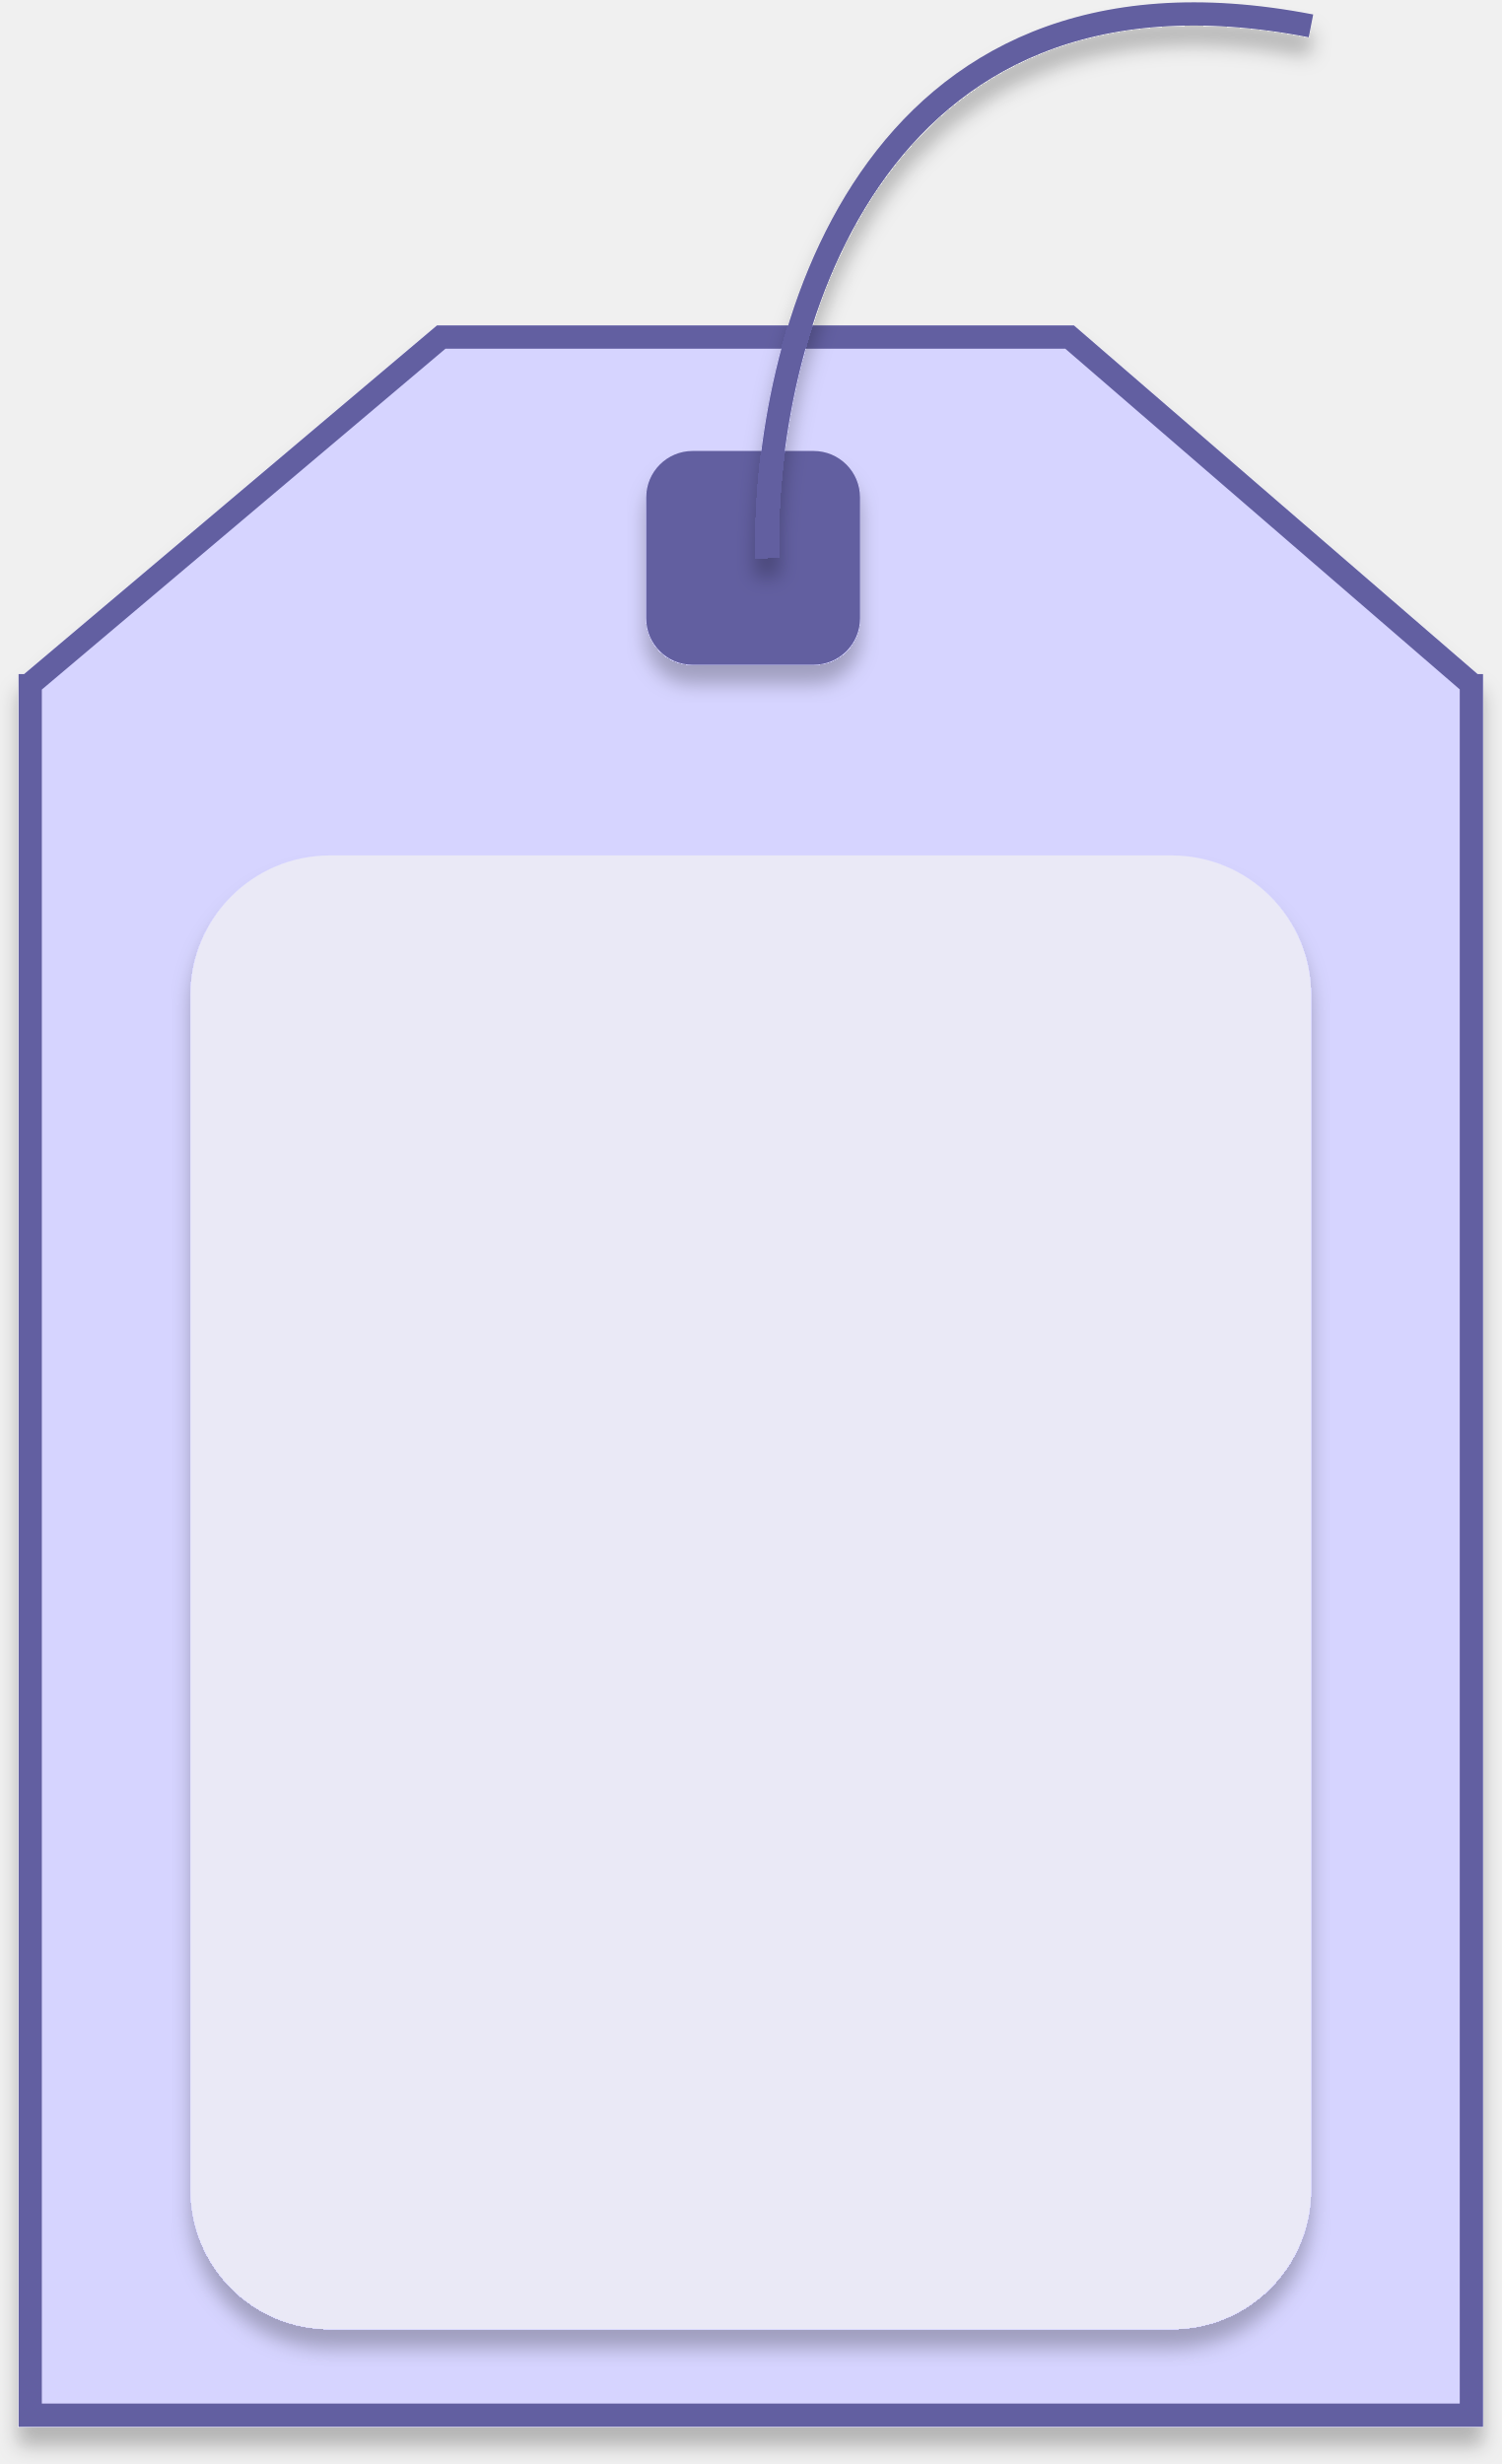
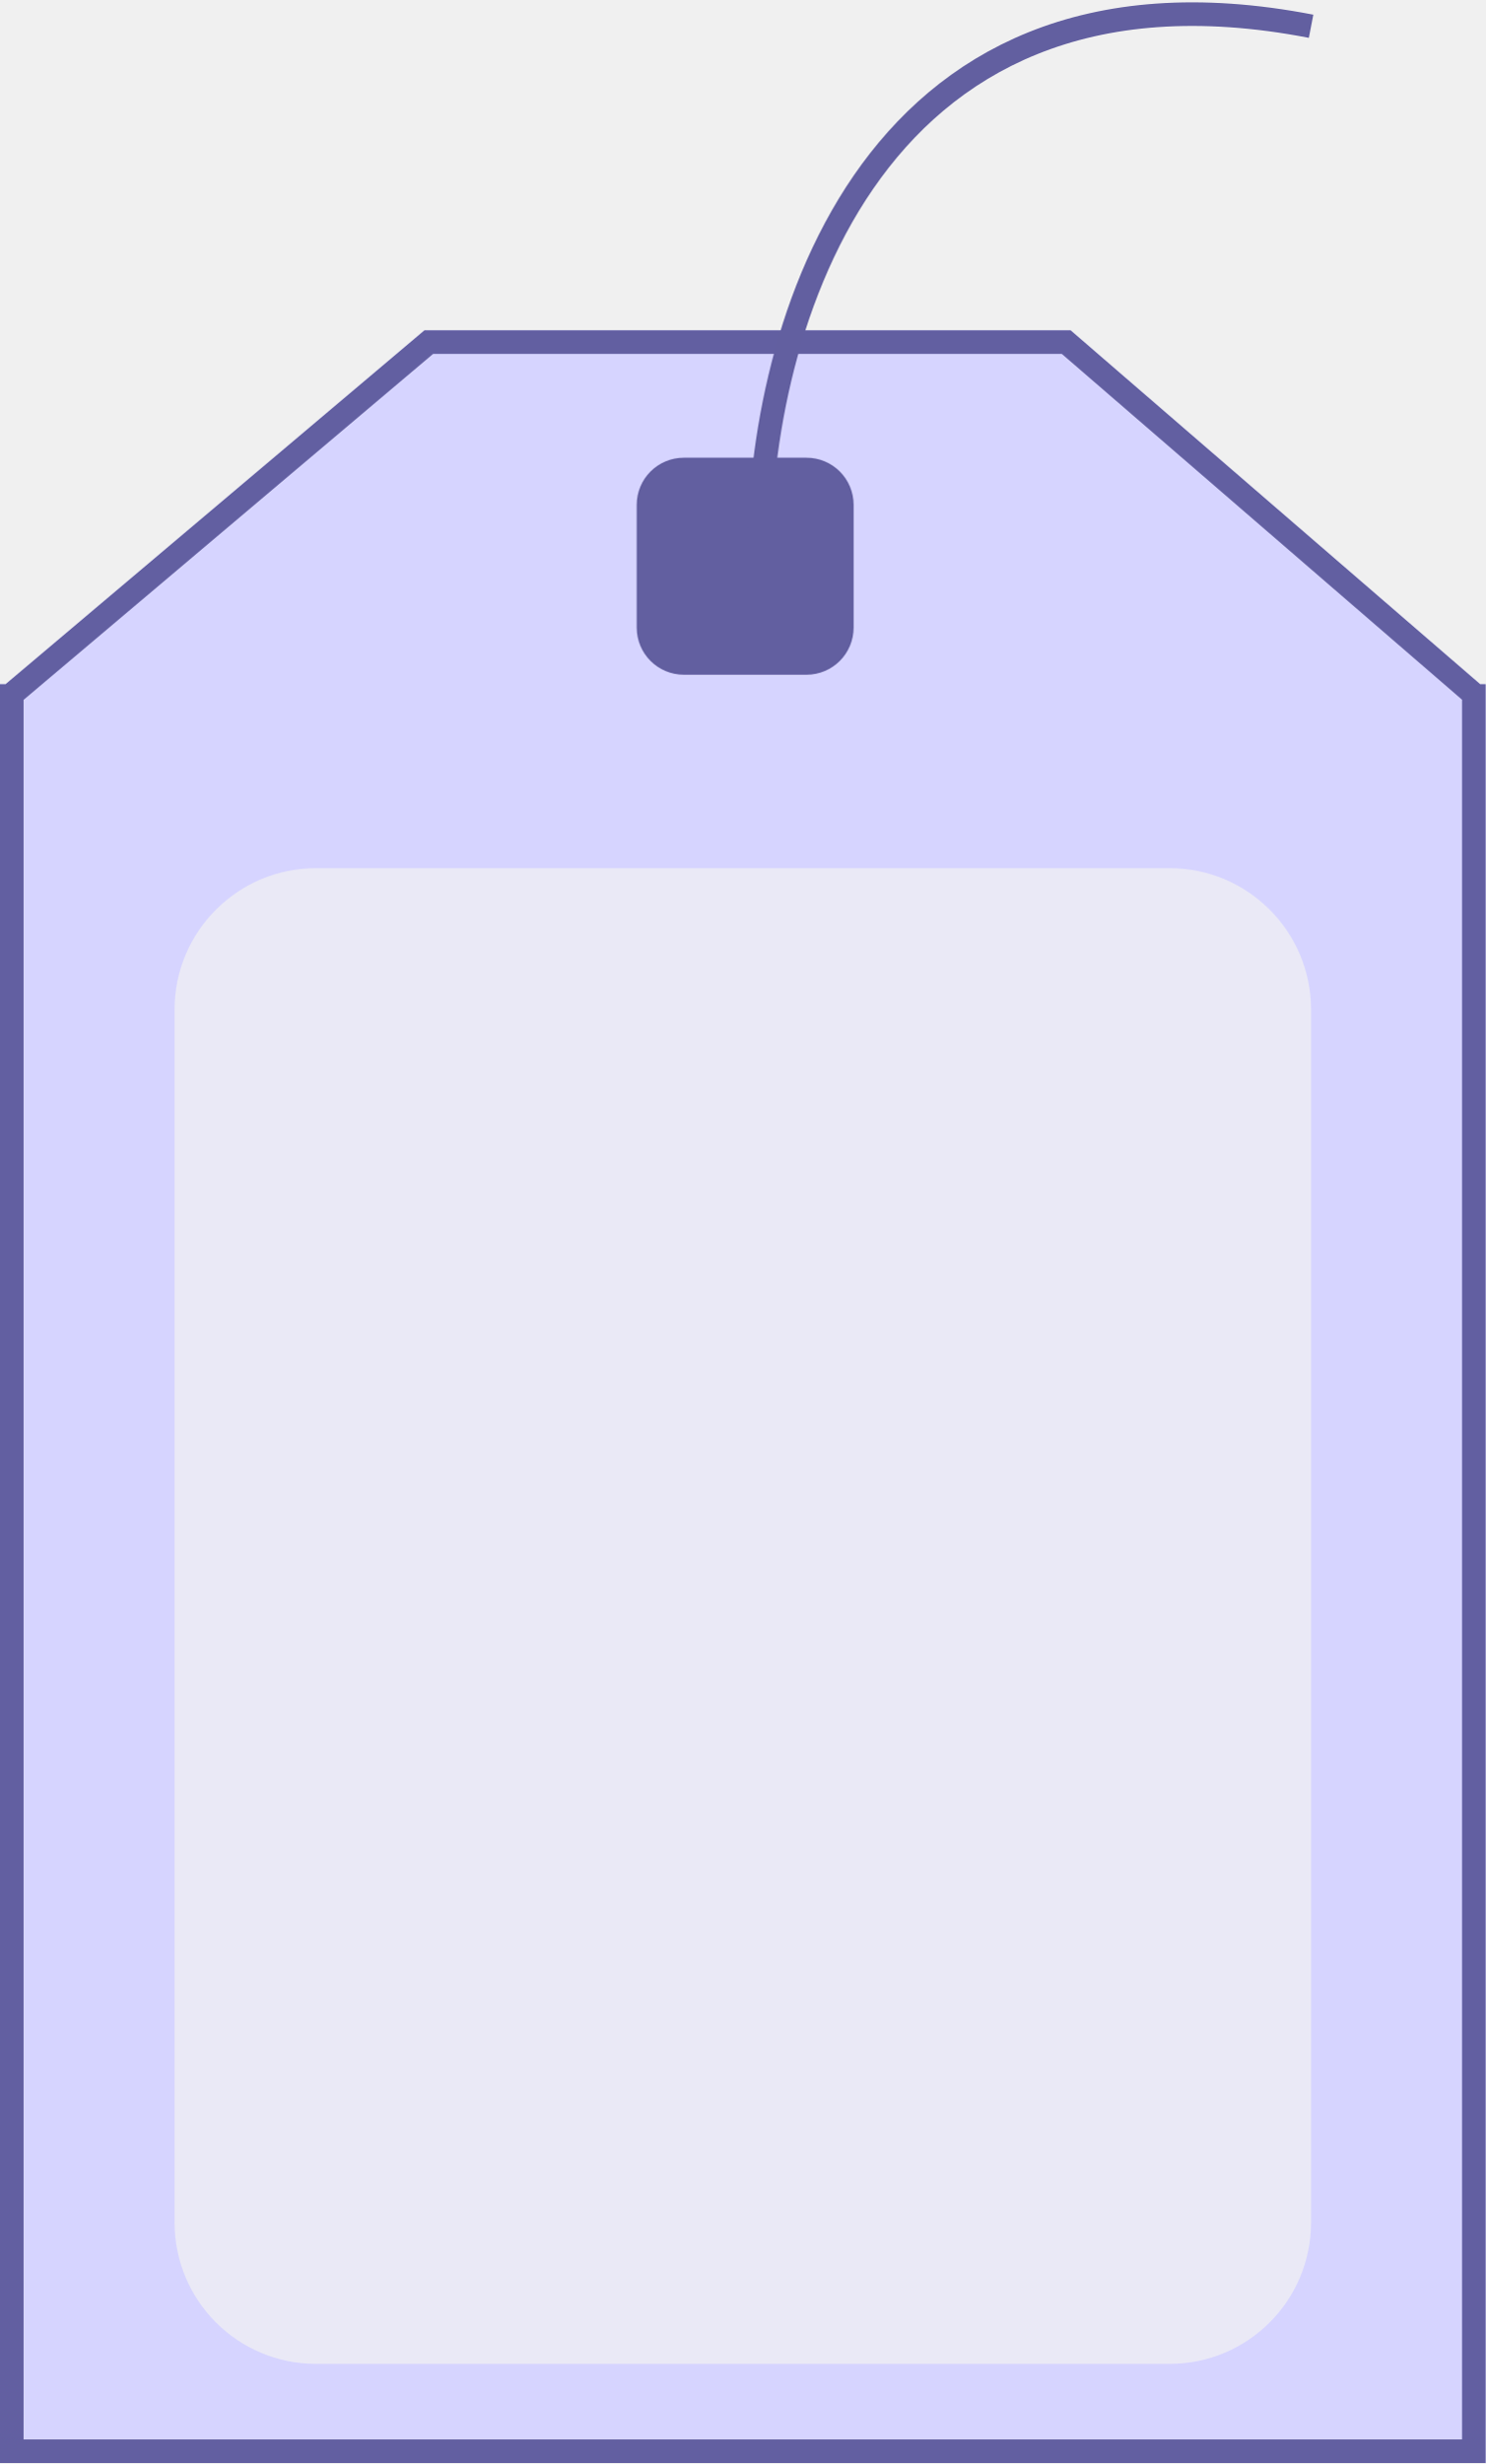
- <svg xmlns="http://www.w3.org/2000/svg" width="323" height="530" viewBox="0 0 323 530" fill="none">
-   <g filter="url(#filter0_d_248_5)">
-     <mask id="path-1-inside-1_248_5" fill="white">
-       <path d="M317.842 145H319V522H4V145H5.186L94.001 70H231.001L317.842 145Z" />
-     </mask>
-     <path d="M317.842 145H319V522H4V145H5.186L94.001 70H231.001L317.842 145Z" fill="#D6D4FF" />
-     <path d="M317.842 145L314.574 148.784L315.982 150H317.842V145ZM319 145H324V140H319V145ZM319 522V527H324V522H319ZM4 522H-1V527H4V522ZM4 145V140H-1V145H4ZM5.186 145V150H7.014L8.411 148.82L5.186 145ZM94.001 70V65H92.172L90.775 66.18L94.001 70ZM231.001 70L234.269 66.216L232.861 65H231.001V70ZM317.842 145V150H319V145V140H317.842V145ZM319 145H314V522H319H324V145H319ZM319 522V517H4V522V527H319V522ZM4 522H9V145H4H-1V522H4ZM4 145V150H5.186V145V140H4V145ZM5.186 145L8.411 148.82L97.227 73.82L94.001 70L90.775 66.18L1.96 141.18L5.186 145ZM94.001 70V75H231.001V70V65H94.001V70ZM231.001 70L227.733 73.784L314.574 148.784L317.842 145L321.11 141.216L234.269 66.216L231.001 70Z" fill="#625FA1" mask="url(#path-1-inside-1_248_5)" />
-   </g>
-   <g filter="url(#filter1_d_248_5)">
-     <rect x="139" y="97" width="46" height="46" rx="10" fill="#625FA0" />
-   </g>
-   <g filter="url(#filter2_d_248_5)">
-     <path d="M165.035 120C163.987 74.101 185.913 -13.044 282 5.567" stroke="#625FA0" stroke-width="5" />
-   </g>
-   <g filter="url(#filter3_d_248_5)">
-     <path d="M41 214C41 197.431 54.431 184 71 184H252C268.569 184 282 197.431 282 214V471C282 487.569 268.569 501 252 501H71C54.431 501 41 487.569 41 471V214Z" fill="#EAE9F6" />
-   </g>
-   <defs>
-     <filter id="filter0_d_248_5" x="0" y="70" width="323" height="460" filterUnits="userSpaceOnUse" color-interpolation-filters="sRGB">
-       <feFlood flood-opacity="0" result="BackgroundImageFix" />
-       <feColorMatrix in="SourceAlpha" type="matrix" values="0 0 0 0 0 0 0 0 0 0 0 0 0 0 0 0 0 0 127 0" result="hardAlpha" />
-       <feOffset dy="4" />
-       <feGaussianBlur stdDeviation="2" />
-       <feComposite in2="hardAlpha" operator="out" />
-       <feColorMatrix type="matrix" values="0 0 0 0 0 0 0 0 0 0 0 0 0 0 0 0 0 0 0.25 0" />
-       <feBlend mode="normal" in2="BackgroundImageFix" result="effect1_dropShadow_248_5" />
-       <feBlend mode="normal" in="SourceGraphic" in2="effect1_dropShadow_248_5" result="shape" />
-     </filter>
-     <filter id="filter1_d_248_5" x="135" y="97" width="54" height="54" filterUnits="userSpaceOnUse" color-interpolation-filters="sRGB">
-       <feFlood flood-opacity="0" result="BackgroundImageFix" />
-       <feColorMatrix in="SourceAlpha" type="matrix" values="0 0 0 0 0 0 0 0 0 0 0 0 0 0 0 0 0 0 127 0" result="hardAlpha" />
-       <feOffset dy="4" />
-       <feGaussianBlur stdDeviation="2" />
-       <feComposite in2="hardAlpha" operator="out" />
-       <feColorMatrix type="matrix" values="0 0 0 0 0 0 0 0 0 0 0 0 0 0 0 0 0 0 0.25 0" />
-       <feBlend mode="normal" in2="BackgroundImageFix" result="effect1_dropShadow_248_5" />
-       <feBlend mode="normal" in="SourceGraphic" in2="effect1_dropShadow_248_5" result="shape" />
-     </filter>
-     <filter id="filter2_d_248_5" x="158.5" y="0.5" width="127.975" height="127.557" filterUnits="userSpaceOnUse" color-interpolation-filters="sRGB">
-       <feFlood flood-opacity="0" result="BackgroundImageFix" />
-       <feColorMatrix in="SourceAlpha" type="matrix" values="0 0 0 0 0 0 0 0 0 0 0 0 0 0 0 0 0 0 127 0" result="hardAlpha" />
-       <feOffset dy="4" />
-       <feGaussianBlur stdDeviation="2" />
-       <feComposite in2="hardAlpha" operator="out" />
-       <feColorMatrix type="matrix" values="0 0 0 0 0 0 0 0 0 0 0 0 0 0 0 0 0 0 0.25 0" />
-       <feBlend mode="normal" in2="BackgroundImageFix" result="effect1_dropShadow_248_5" />
-       <feBlend mode="normal" in="SourceGraphic" in2="effect1_dropShadow_248_5" result="shape" />
-     </filter>
-     <filter id="filter3_d_248_5" x="37" y="184" width="249" height="325" filterUnits="userSpaceOnUse" color-interpolation-filters="sRGB">
-       <feFlood flood-opacity="0" result="BackgroundImageFix" />
-       <feColorMatrix in="SourceAlpha" type="matrix" values="0 0 0 0 0 0 0 0 0 0 0 0 0 0 0 0 0 0 127 0" result="hardAlpha" />
-       <feOffset dy="4" />
-       <feGaussianBlur stdDeviation="2" />
-       <feComposite in2="hardAlpha" operator="out" />
-       <feColorMatrix type="matrix" values="0 0 0 0 0 0 0 0 0 0 0 0 0 0 0 0 0 0 0.25 0" />
-       <feBlend mode="normal" in2="BackgroundImageFix" result="effect1_dropShadow_248_5" />
-       <feBlend mode="normal" in="SourceGraphic" in2="effect1_dropShadow_248_5" result="shape" />
-     </filter>
-   </defs>
+ <svg xmlns="http://www.w3.org/2000/svg" width="315" height="522" viewBox="0 0 315 522" fill="none">
+   <mask id="path-1-inside-1_263_5" fill="white">
+     <path d="M313.842 145H315V522H0V145H1.186L90.001 70H227.001L313.842 145Z" />
+   </mask>
+   <path d="M313.842 145H315V522H0V145H1.186L90.001 70H227.001L313.842 145Z" fill="#D6D4FF" />
+   <path d="M313.842 145L310.574 148.784L311.982 150H313.842V145ZM315 145H320V140H315V145ZM315 522V527H320V522H315ZM0 522H-5V527H0V522ZM0 145V140H-5V145H0ZM1.186 145V150H3.014L4.411 148.82L1.186 145ZM90.001 70V65H88.172L86.775 66.18L90.001 70ZM227.001 70L230.269 66.216L228.861 65H227.001V70ZM313.842 145V150H315V145V140H313.842V145ZM315 145H310V522H315H320V145H315ZM315 522V517H0V522V527H315V522ZM0 522H5V145H0H-5V522H0ZM0 145V150H1.186V145V140H0V145ZM1.186 145L4.411 148.82L93.227 73.82L90.001 70L86.775 66.18L-2.04 141.18L1.186 145ZM90.001 70V75H227.001V70V65H90.001V70ZM227.001 70L223.733 73.784L310.574 148.784L313.842 145L317.11 141.216L230.269 66.216L227.001 70Z" fill="#625FA1" mask="url(#path-1-inside-1_263_5)" />
+   <rect x="135" y="97" width="46" height="46" rx="10" fill="#625FA0" />
+   <path d="M161.035 120C159.987 74.101 181.913 -13.044 278 5.567" stroke="#625FA0" stroke-width="5" />
+   <path d="M37 214C37 197.431 50.431 184 67 184H248C264.569 184 278 197.431 278 214V471C278 487.569 264.569 501 248 501H67C50.431 501 37 487.569 37 471V214Z" fill="#EAE9F6" />
</svg>
